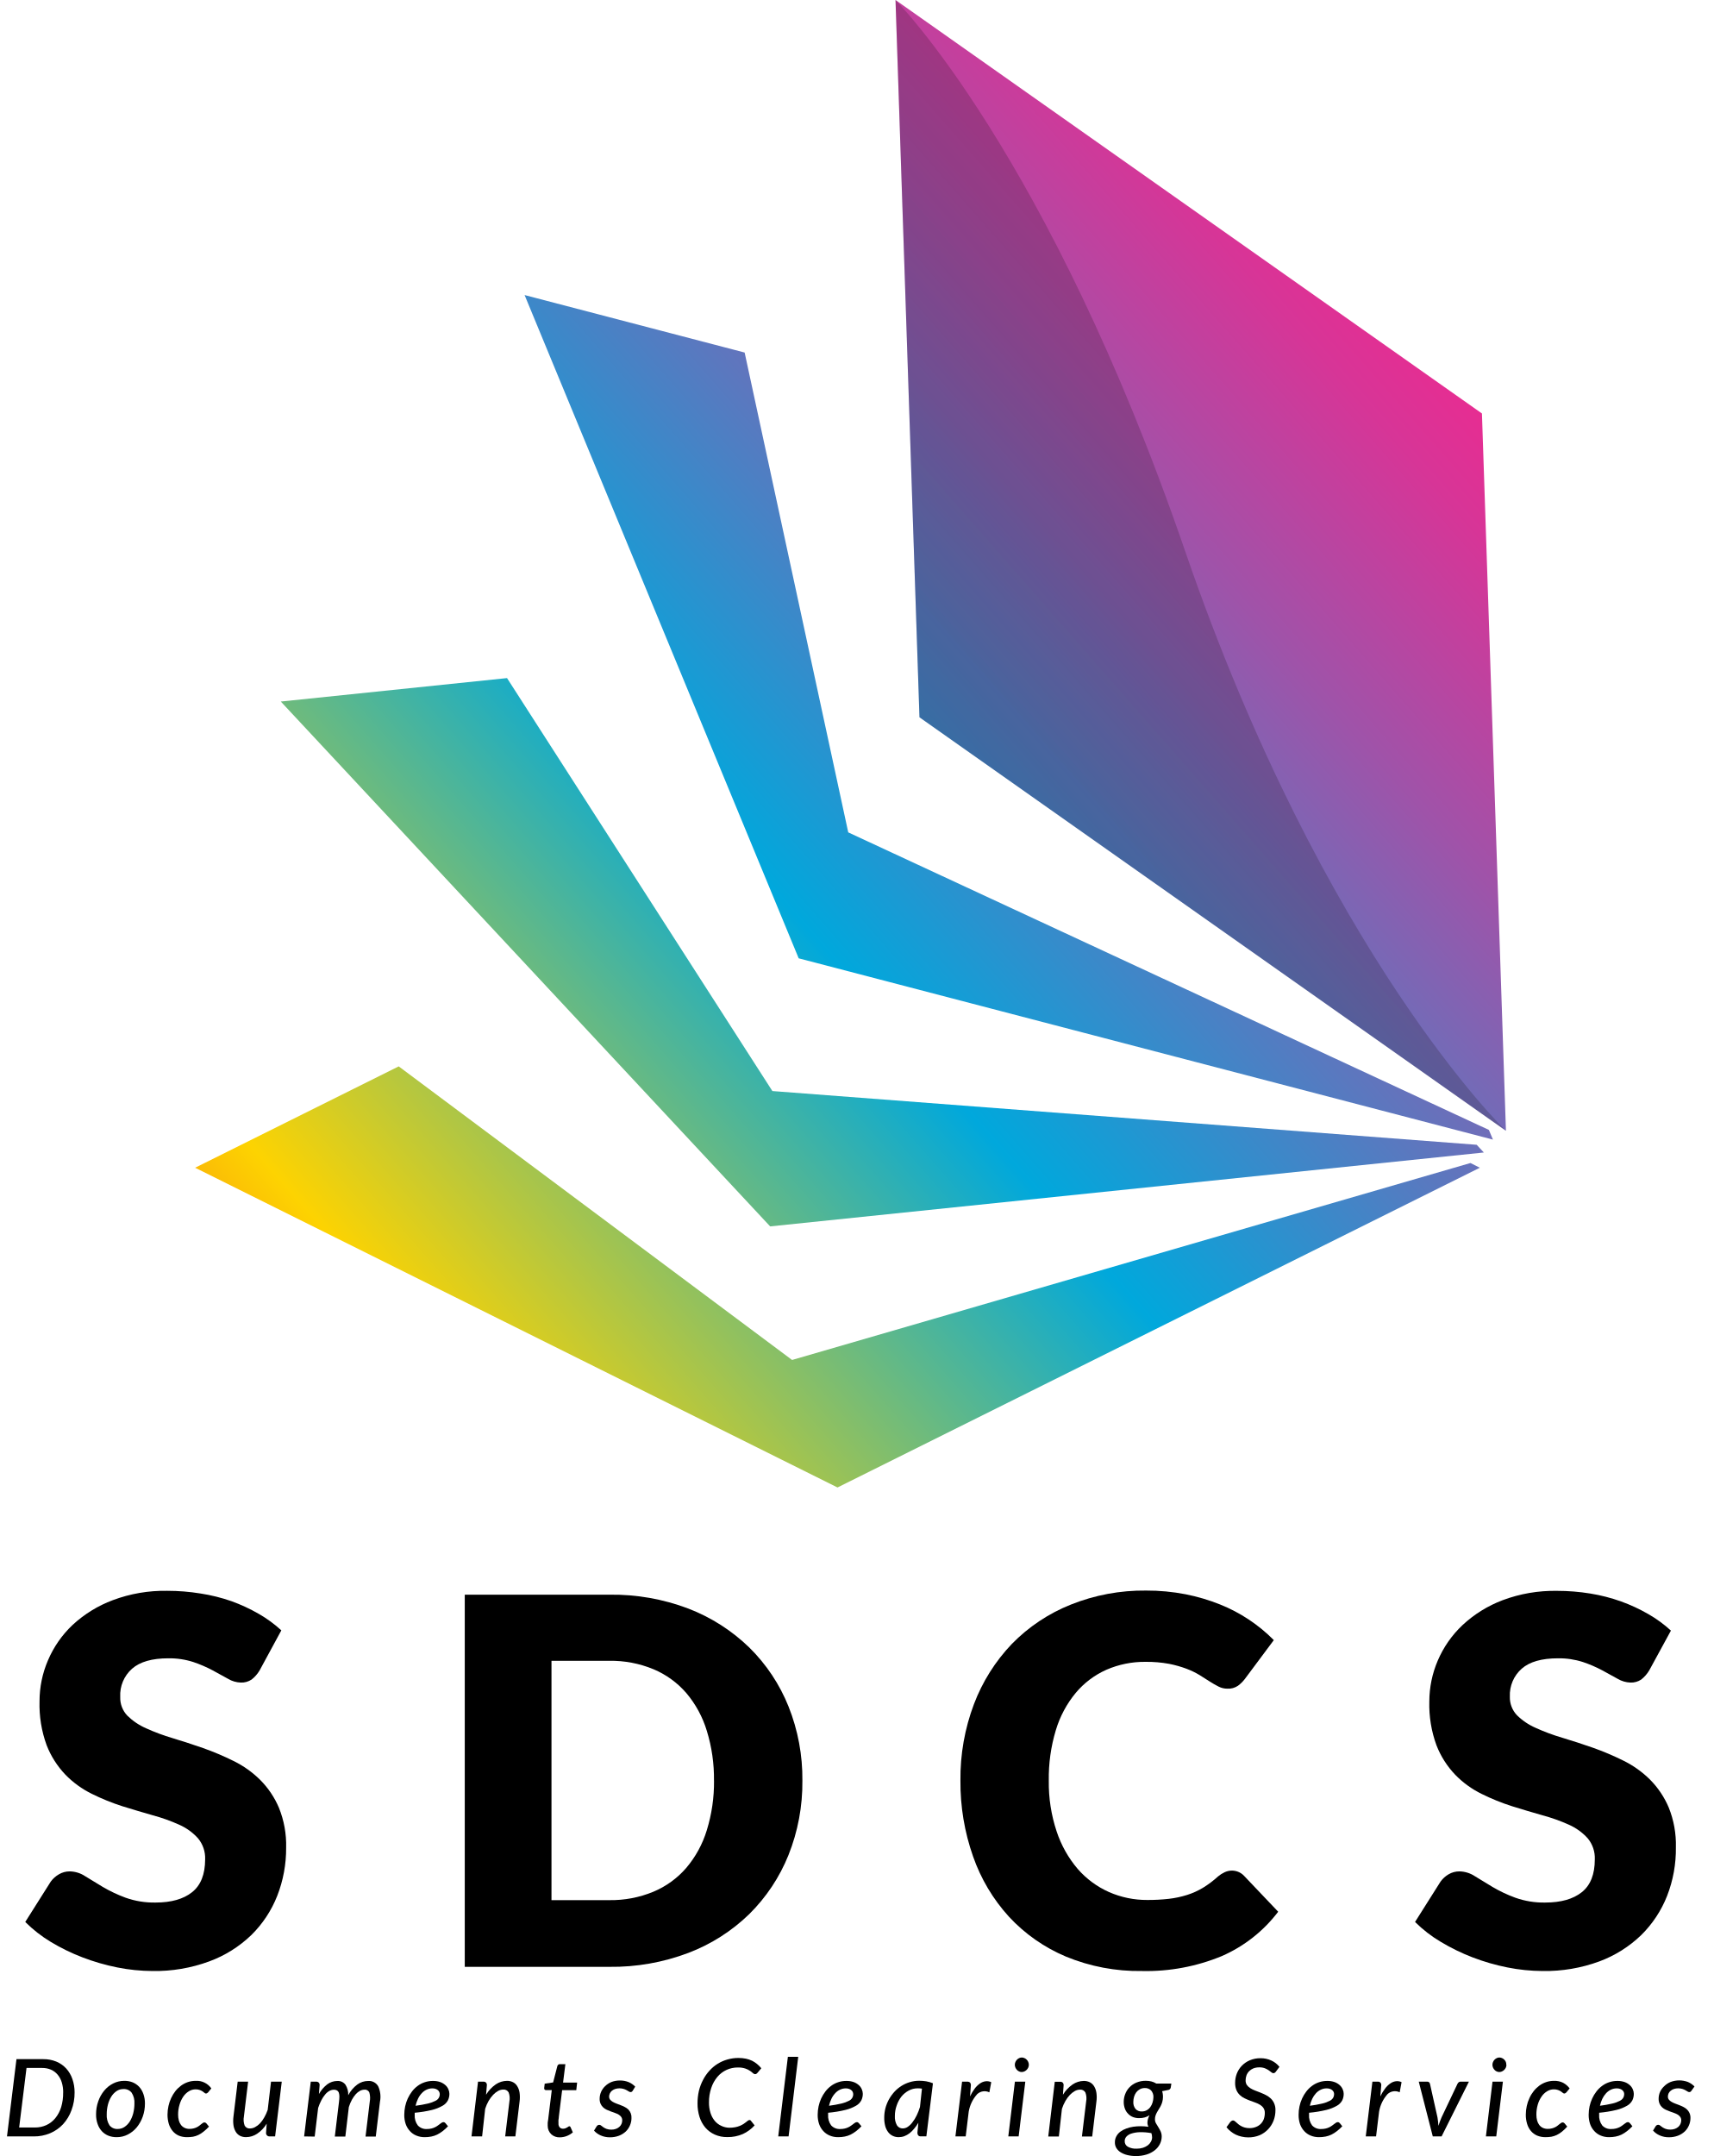
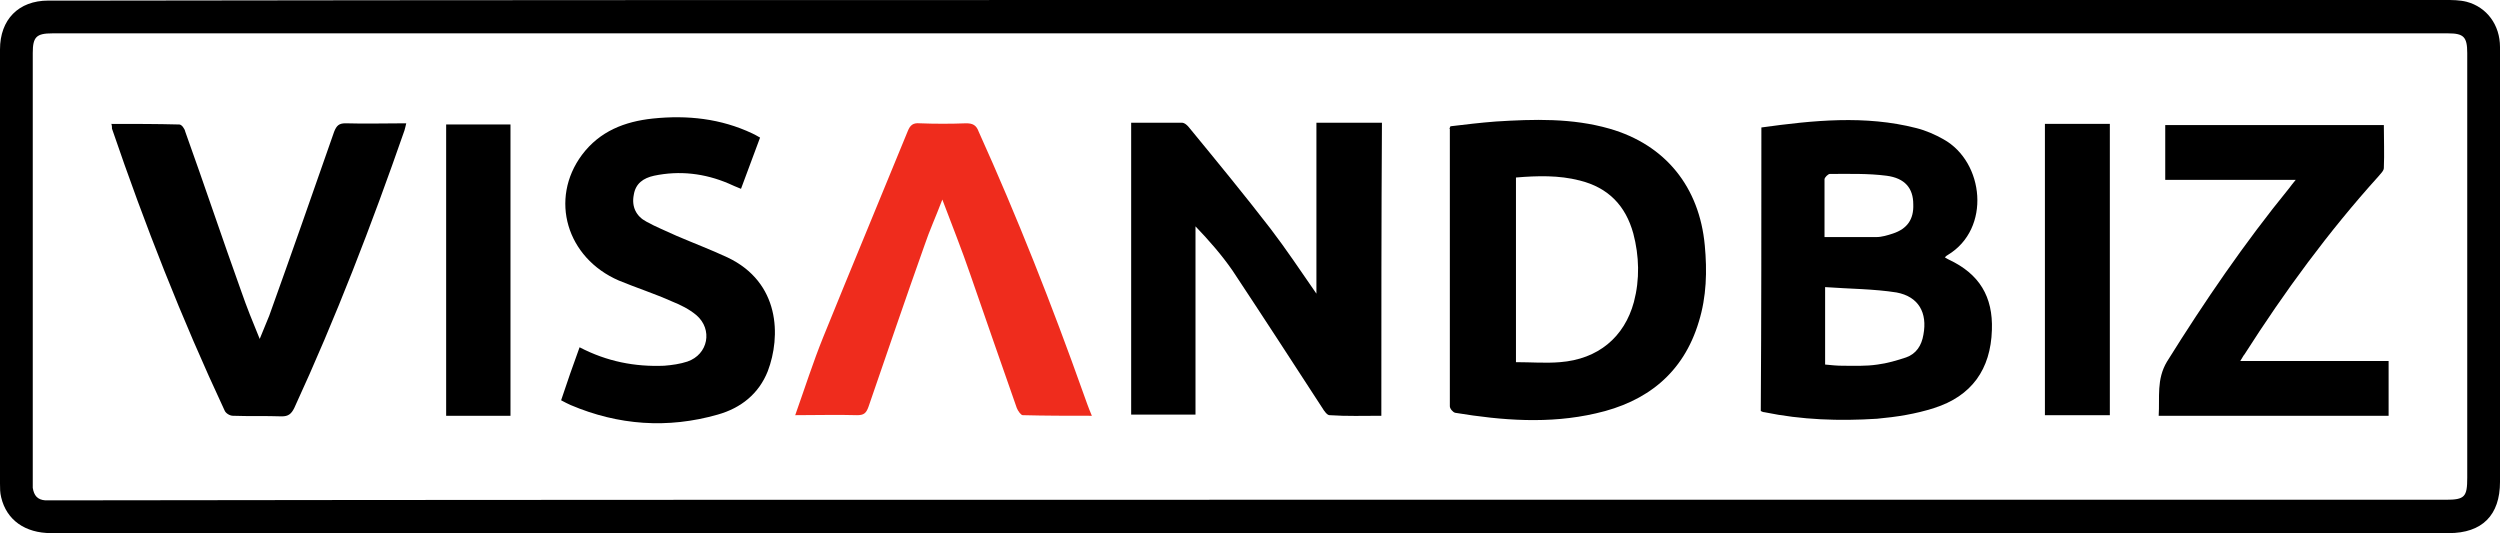
- <svg xmlns="http://www.w3.org/2000/svg" xmlns:xlink="http://www.w3.org/1999/xlink" viewBox="0 0 407 512">
-   <defs>
-     <style>.cls-1{isolation:isolate;}.cls-2{fill:url(#linear-gradient);}.cls-3{fill:url(#linear-gradient-2);}.cls-4{fill:url(#linear-gradient-3);}.cls-5{fill:url(#linear-gradient-4);}.cls-6{fill:#221f1f;opacity:0.2;mix-blend-mode:multiply;}</style>
-     <linearGradient id="linear-gradient" x1="379.68" y1="118.51" x2="46.13" y2="411.56" gradientUnits="userSpaceOnUse">
-       <stop offset="0" stop-color="#ec2a90" />
-       <stop offset="0.06" stop-color="#d73597" />
-       <stop offset="0.18" stop-color="#9f53a9" />
-       <stop offset="0.34" stop-color="#4882c5" />
-       <stop offset="0.47" stop-color="#00a8dc" />
-       <stop offset="0.77" stop-color="#fdd301" />
-       <stop offset="1" stop-color="#ec1e29" />
-     </linearGradient>
-     <linearGradient id="linear-gradient-2" x1="355.97" y1="91.53" x2="22.43" y2="384.58" xlink:href="#linear-gradient" />
-     <linearGradient id="linear-gradient-3" x1="344.37" y1="78.32" x2="10.82" y2="371.37" xlink:href="#linear-gradient" />
-     <linearGradient id="linear-gradient-4" x1="346.34" y1="80.56" x2="12.79" y2="373.62" xlink:href="#linear-gradient" />
-   </defs>
-   <g class="cls-1">
-     <g id="Layer_1" data-name="Layer 1">
-       <polygon class="cls-2" points="188.15 322.96 94.71 253.24 46.35 277.31 198.94 353.24 351.52 277.31 349.29 276.19 188.15 322.96" />
-       <polygon class="cls-3" points="183.47 259.1 120.44 161.03 66.7 166.6 182.94 291.24 352.47 273.69 350.77 271.86 183.47 259.1" />
-       <polygon class="cls-4" points="201.49 197.67 176.88 83.72 124.61 70.07 189.72 227.58 354.63 270.63 353.67 268.33 201.49 197.67" />
-       <polygon class="cls-5" points="352.02 98.19 212.72 0 218.41 170.34 357.72 268.53 352.02 98.19" />
-       <path class="cls-6" d="M212.71,0S249,36.26,281.56,131c33,96,76.16,137.56,76.16,137.56L218.41,170.34Z" />
-       <path d="M61.68,396.66a7.82,7.82,0,0,1-1.91,2.19,4.32,4.32,0,0,1-2.58.72,6.25,6.25,0,0,1-3-.88l-3.64-2a30.53,30.53,0,0,0-4.64-2,18.48,18.48,0,0,0-5.95-.88q-5.76,0-8.58,2.46A8.36,8.36,0,0,0,28.56,403a6.12,6.12,0,0,0,1.69,4.43,14.81,14.81,0,0,0,4.46,3A48.32,48.32,0,0,0,41,412.77q3.56,1.07,7.25,2.36a64.8,64.8,0,0,1,7.25,3.07,24,24,0,0,1,6.31,4.49,20.89,20.89,0,0,1,4.46,6.64,23.65,23.65,0,0,1,1.7,9.43,30.85,30.85,0,0,1-2.12,11.47,26.9,26.9,0,0,1-6.16,9.31,28.66,28.66,0,0,1-10,6.25,37.13,37.13,0,0,1-13.44,2.28,43.53,43.53,0,0,1-8.4-.85,50.45,50.45,0,0,1-8.28-2.4,47.22,47.22,0,0,1-7.52-3.67A31.62,31.62,0,0,1,6,456.42l6.06-9.59A6.3,6.3,0,0,1,14,445.1a5,5,0,0,1,2.57-.69,6.86,6.86,0,0,1,3.67,1.15c1.24.77,2.63,1.62,4.19,2.55a33.58,33.58,0,0,0,5.37,2.54,20.09,20.09,0,0,0,7.16,1.16q5.58,0,8.67-2.46t3.1-7.8a7.36,7.36,0,0,0-1.7-5,13.18,13.18,0,0,0-4.46-3.22,41.17,41.17,0,0,0-6.28-2.24q-3.51-1-7.22-2.15A52.18,52.18,0,0,1,21.82,426a22.83,22.83,0,0,1-6.28-4.55,21.39,21.39,0,0,1-4.46-7A28,28,0,0,1,9.39,404a24.57,24.57,0,0,1,2-9.7,25,25,0,0,1,5.88-8.44A29,29,0,0,1,26.8,380a35.09,35.09,0,0,1,12.92-2.22,49,49,0,0,1,7.92.64A41.2,41.2,0,0,1,55,380.25a40.57,40.57,0,0,1,6.46,3,30.16,30.16,0,0,1,5.37,3.92Z" />
-       <path d="M190.6,422.87a46.41,46.41,0,0,1-3.31,17.68,41.45,41.45,0,0,1-9.31,14,42.3,42.3,0,0,1-14.47,9.22,51.28,51.28,0,0,1-18.78,3.31H110.4V378.7h34.33A50.87,50.87,0,0,1,163.51,382,42.9,42.9,0,0,1,178,391.26a41.13,41.13,0,0,1,9.31,14A46.25,46.25,0,0,1,190.6,422.87Zm-21,0a38.58,38.58,0,0,0-1.7-11.83,25.17,25.17,0,0,0-4.89-9,21.1,21.1,0,0,0-7.79-5.64,26.39,26.39,0,0,0-10.5-2H131v56.84h13.71a26.39,26.39,0,0,0,10.5-2,21.1,21.1,0,0,0,7.79-5.64,25.17,25.17,0,0,0,4.89-8.95A38.79,38.79,0,0,0,169.61,422.87Z" />
-       <path d="M292.64,444.22a4.15,4.15,0,0,1,1.45.28,3.88,3.88,0,0,1,1.4.94l8.13,8.55a33.81,33.81,0,0,1-13.38,10.53,46.92,46.92,0,0,1-19,3.55,45.42,45.42,0,0,1-18.05-3.43,39.14,39.14,0,0,1-13.53-9.47,41.59,41.59,0,0,1-8.52-14.31,52.93,52.93,0,0,1-3-18,49.87,49.87,0,0,1,3.21-18.17,42.41,42.41,0,0,1,9-14.29,40.6,40.6,0,0,1,14-9.34,46.75,46.75,0,0,1,17.89-3.34,48.28,48.28,0,0,1,9.38.88,46,46,0,0,1,8.21,2.43,37.66,37.66,0,0,1,12.75,8.46l-6.92,9.28a8.3,8.3,0,0,1-1.58,1.55,4.05,4.05,0,0,1-2.55.7,4.49,4.49,0,0,1-2.06-.49,22,22,0,0,1-2.06-1.18l-2.4-1.52a18.55,18.55,0,0,0-3.09-1.51,26,26,0,0,0-4.18-1.19,29,29,0,0,0-5.62-.48,22.68,22.68,0,0,0-9.31,1.88,20.2,20.2,0,0,0-7.28,5.49,25.26,25.26,0,0,0-4.73,8.86,39.27,39.27,0,0,0-1.67,12A36.48,36.48,0,0,0,251,434.94a26.53,26.53,0,0,0,5,8.89,21.34,21.34,0,0,0,7.43,5.49,22.33,22.33,0,0,0,9.1,1.88,43.91,43.91,0,0,0,5.1-.27A23.46,23.46,0,0,0,282,450a17.74,17.74,0,0,0,3.76-1.7,24,24,0,0,0,3.58-2.7,7.27,7.27,0,0,1,1.58-1A4.15,4.15,0,0,1,292.64,444.22Z" />
-       <path d="M391.77,396.66a8,8,0,0,1-1.91,2.19,4.32,4.32,0,0,1-2.58.72,6.32,6.32,0,0,1-3-.88l-3.64-2a30.1,30.1,0,0,0-4.64-2,18.46,18.46,0,0,0-5.94-.88q-5.78,0-8.59,2.46a8.36,8.36,0,0,0-2.82,6.64,6.13,6.13,0,0,0,1.7,4.43,14.68,14.68,0,0,0,4.46,3,47.78,47.78,0,0,0,6.31,2.34c2.37.71,4.78,1.5,7.25,2.36a65.6,65.6,0,0,1,7.25,3.07,24.21,24.21,0,0,1,6.31,4.49,21.06,21.06,0,0,1,4.46,6.64,23.65,23.65,0,0,1,1.7,9.43A30.66,30.66,0,0,1,396,450.23a26.87,26.87,0,0,1-6.15,9.31,28.66,28.66,0,0,1-9.95,6.25,37.21,37.21,0,0,1-13.44,2.28,43.53,43.53,0,0,1-8.4-.85,50.56,50.56,0,0,1-8.29-2.4,48.07,48.07,0,0,1-7.52-3.67,31.24,31.24,0,0,1-6.12-4.73l6.06-9.59a6.26,6.26,0,0,1,1.91-1.73,5,5,0,0,1,2.58-.69,6.89,6.89,0,0,1,3.67,1.15q1.84,1.15,4.19,2.55a32.77,32.77,0,0,0,5.37,2.54,20.05,20.05,0,0,0,7.16,1.16q5.58,0,8.67-2.46t3.09-7.8a7.36,7.36,0,0,0-1.69-5,13.28,13.28,0,0,0-4.46-3.22,41.57,41.57,0,0,0-6.28-2.24q-3.53-1-7.22-2.15a51.68,51.68,0,0,1-7.22-2.92,22.68,22.68,0,0,1-6.28-4.55,21.23,21.23,0,0,1-4.46-7,28,28,0,0,1-1.7-10.41,24.74,24.74,0,0,1,2-9.7,25.13,25.13,0,0,1,5.89-8.44,29,29,0,0,1,9.52-5.91,35.09,35.09,0,0,1,12.92-2.22,49,49,0,0,1,7.92.64,41,41,0,0,1,7.31,1.88,40.17,40.17,0,0,1,6.46,3,29.8,29.8,0,0,1,5.37,3.92Z" />
-       <path d="M17.72,496.88a11.81,11.81,0,0,1-.74,4.25,9.91,9.91,0,0,1-2,3.32,9,9,0,0,1-3.07,2.14,9.72,9.72,0,0,1-3.87.76H1.66L3.91,489H10.3a8,8,0,0,1,3.08.58,6.75,6.75,0,0,1,2.34,1.63,7.16,7.16,0,0,1,1.47,2.5A9.48,9.48,0,0,1,17.72,496.88Zm-2.71.06a8,8,0,0,0-.34-2.43,5.11,5.11,0,0,0-1-1.85,4.28,4.28,0,0,0-1.56-1.16,5.13,5.13,0,0,0-2.09-.41H6.3L4.55,505.23H8.29a6.41,6.41,0,0,0,2.73-.57A6,6,0,0,0,13.15,503a7.81,7.81,0,0,0,1.38-2.61A11.6,11.6,0,0,0,15,496.94Z" />
-       <path d="M27.73,507.53a5.22,5.22,0,0,1-2-.36,4.38,4.38,0,0,1-1.54-1.06,4.86,4.86,0,0,1-1-1.7,6.53,6.53,0,0,1-.37-2.3,9,9,0,0,1,.52-3.1,8.15,8.15,0,0,1,1.42-2.54,6.59,6.59,0,0,1,2.13-1.7,5.75,5.75,0,0,1,2.63-.62,5.22,5.22,0,0,1,2,.36,4.47,4.47,0,0,1,1.54,1.06,4.86,4.86,0,0,1,1,1.7,6.49,6.49,0,0,1,.37,2.28,9.29,9.29,0,0,1-.52,3.1,8.6,8.6,0,0,1-1.42,2.54,6.73,6.73,0,0,1-2.13,1.71A5.67,5.67,0,0,1,27.73,507.53Zm.23-1.95a2.84,2.84,0,0,0,1.63-.49,4.43,4.43,0,0,0,1.26-1.32,7.24,7.24,0,0,0,.8-1.92,9.49,9.49,0,0,0,.28-2.28,4.23,4.23,0,0,0-.67-2.62,2.3,2.3,0,0,0-1.94-.85,2.83,2.83,0,0,0-1.64.49,4.4,4.4,0,0,0-1.25,1.32,6.73,6.73,0,0,0-.8,1.91,9,9,0,0,0-.28,2.28,4.33,4.33,0,0,0,.66,2.61A2.31,2.31,0,0,0,28,505.58Z" />
-       <path d="M48.32,506.24a6,6,0,0,1-1.21.77,5.09,5.09,0,0,1-1.25.41,8.9,8.9,0,0,1-1.42.11,5,5,0,0,1-2-.38A4,4,0,0,1,41,506.06a5,5,0,0,1-.9-1.69,7.52,7.52,0,0,1-.31-2.19,9.43,9.43,0,0,1,.23-2.06,9,9,0,0,1,.64-1.89,8.57,8.57,0,0,1,1-1.64,7.21,7.21,0,0,1,1.35-1.3,6,6,0,0,1,1.61-.84,5.77,5.77,0,0,1,1.87-.3,4.24,4.24,0,0,1,3.71,1.8l-.78.95a1.24,1.24,0,0,1-.22.18.49.49,0,0,1-.63-.08,5.36,5.36,0,0,0-.44-.34,3.49,3.49,0,0,0-.67-.33,2.81,2.81,0,0,0-1-.16,3,3,0,0,0-1.6.46,4.37,4.37,0,0,0-1.32,1.26,6.74,6.74,0,0,0-.89,1.91,7.94,7.94,0,0,0-.34,2.39,5.11,5.11,0,0,0,.18,1.4,3.09,3.09,0,0,0,.52,1.06,2.33,2.33,0,0,0,.85.67,2.64,2.64,0,0,0,1.16.24,3.7,3.7,0,0,0,1-.12,3.66,3.66,0,0,0,.75-.28,3.47,3.47,0,0,0,.59-.37c.16-.14.32-.26.46-.37a2.82,2.82,0,0,1,.38-.28.65.65,0,0,1,.36-.12.62.62,0,0,1,.46.23l.63.77A11.74,11.74,0,0,1,48.32,506.24Z" />
-       <path d="M66.93,494.34l-1.58,13H64.11a.8.8,0,0,1-.91-.89l.15-2.13a7.48,7.48,0,0,1-2.27,2.39,4.72,4.72,0,0,1-2.59.81A3.07,3.07,0,0,1,57,507.2a2.56,2.56,0,0,1-1-.95,4.18,4.18,0,0,1-.54-1.54,7.71,7.71,0,0,1,0-2.1l1-8.27h2.48l-1,8.27a4,4,0,0,0,.17,2.16,1.31,1.31,0,0,0,1.3.69,2.52,2.52,0,0,0,1.18-.32,4.66,4.66,0,0,0,1.17-.89,7.4,7.4,0,0,0,1-1.39,10.48,10.48,0,0,0,.83-1.82l.79-6.7Z" />
-       <path d="M72.24,507.35l1.58-13h1.25a.87.87,0,0,1,.63.2.83.83,0,0,1,.22.64l-.16,2.09a7.64,7.64,0,0,1,2-2.32,4.06,4.06,0,0,1,2.36-.78,2.26,2.26,0,0,1,1.93.87,4.32,4.32,0,0,1,.67,2.52A7.42,7.42,0,0,1,84.91,495a4.36,4.36,0,0,1,2.53-.82,2.53,2.53,0,0,1,2.4,1.27,6,6,0,0,1,.42,3.65l-1,8.28H86.83l1-8.28a4.77,4.77,0,0,0-.09-2.16,1.11,1.11,0,0,0-1.16-.69,2.33,2.33,0,0,0-1.07.27,3.82,3.82,0,0,0-1,.8,7.59,7.59,0,0,0-.91,1.3,9.72,9.72,0,0,0-.74,1.77l-.83,7H79.53l1-8.28a10.61,10.61,0,0,0,.09-1.27,3.07,3.07,0,0,0-.14-.89,1,1,0,0,0-.41-.51,1.34,1.34,0,0,0-.73-.18,2.3,2.3,0,0,0-1.13.3,3.59,3.59,0,0,0-1,.87,7.28,7.28,0,0,0-.89,1.36,12.17,12.17,0,0,0-.75,1.81l-.82,6.79Z" />
-       <path d="M106.42,504.94a11.19,11.19,0,0,1-1.29,1.17,8.13,8.13,0,0,1-1.29.81,5.6,5.6,0,0,1-1.38.46,7.51,7.51,0,0,1-1.56.15,5,5,0,0,1-2-.38,4.11,4.11,0,0,1-1.53-1.07,4.74,4.74,0,0,1-1-1.67,6.54,6.54,0,0,1-.34-2.19,9.66,9.66,0,0,1,.21-2,9,9,0,0,1,.62-1.88,9.26,9.26,0,0,1,1-1.66,6.7,6.7,0,0,1,1.34-1.32,5.78,5.78,0,0,1,1.67-.87,6,6,0,0,1,2-.32,5,5,0,0,1,1.73.28,3.79,3.79,0,0,1,1.21.73,2.76,2.76,0,0,1,.71,1,2.69,2.69,0,0,1,.23,1.05,3.49,3.49,0,0,1-.35,1.55,3.2,3.2,0,0,1-1.26,1.28,9.66,9.66,0,0,1-2.51,1,27.86,27.86,0,0,1-4.12.67c0,.08,0,.16,0,.23v.24a3.8,3.8,0,0,0,.73,2.53,2.7,2.7,0,0,0,2.18.86,4.32,4.32,0,0,0,1.07-.12,4.11,4.11,0,0,0,.84-.3,4,4,0,0,0,.65-.39l.52-.39.44-.31a.84.84,0,0,1,.42-.12.49.49,0,0,1,.25.07.91.91,0,0,1,.21.18Zm-3.71-9a3.17,3.17,0,0,0-1.41.32,3.54,3.54,0,0,0-1.15.87,5,5,0,0,0-.87,1.3,8.12,8.12,0,0,0-.57,1.64,28.74,28.74,0,0,0,3-.54,7.37,7.37,0,0,0,1.75-.65,1.69,1.69,0,0,0,1-1.59,1.27,1.27,0,0,0-.4-.89,1.69,1.69,0,0,0-.56-.33A2.2,2.2,0,0,0,102.71,495.94Z" />
-       <path d="M115.46,497.45a8,8,0,0,1,2.32-2.47,4.83,4.83,0,0,1,2.64-.83,3.07,3.07,0,0,1,1.45.33,2.48,2.48,0,0,1,1,.95,4,4,0,0,1,.55,1.54,7.78,7.78,0,0,1,0,2.1l-1,8.28H120l1-8.28a4,4,0,0,0-.17-2.16,1.34,1.34,0,0,0-1.31-.69,2.53,2.53,0,0,0-1.2.33,4.91,4.91,0,0,0-1.18.92,7.93,7.93,0,0,0-1.07,1.44,9.45,9.45,0,0,0-.82,1.88l-.73,6.56H112l1.55-13h1.26a.84.84,0,0,1,.62.2.83.83,0,0,1,.22.64Z" />
-       <path d="M130.1,504.84v-.2c0-.08,0-.19,0-.35s0-.36.06-.61.08-.59.13-1l.78-6.33h-1.4a.39.39,0,0,1-.31-.13.49.49,0,0,1-.09-.4l.12-1,2-.29,1-3.88a.7.7,0,0,1,.22-.34.52.52,0,0,1,.36-.12h1.33l-.55,4.37h3.34l-.2,1.81h-3.36l-.77,6.2c0,.35-.07.63-.1.85s0,.38,0,.5a2,2,0,0,0,0,.27.49.49,0,0,0,0,.11,1.25,1.25,0,0,0,.3.91,1,1,0,0,0,.78.31,1.51,1.51,0,0,0,.55-.09,2.75,2.75,0,0,0,.42-.2l.3-.2a.4.4,0,0,1,.23-.09.28.28,0,0,1,.18.06.7.7,0,0,1,.12.18l.53,1.21a4.92,4.92,0,0,1-1.46.87,4.66,4.66,0,0,1-1.63.31,2.85,2.85,0,0,1-2-.7A2.76,2.76,0,0,1,130.1,504.84Z" />
-       <path d="M150.28,496.52a.7.7,0,0,1-.22.23.49.49,0,0,1-.28.07.69.69,0,0,1-.4-.14l-.51-.3a3.9,3.9,0,0,0-.73-.31,3.35,3.35,0,0,0-1-.14,3.2,3.2,0,0,0-1,.15,2.43,2.43,0,0,0-.78.42,1.73,1.73,0,0,0-.49.62,1.67,1.67,0,0,0-.18.76,1.18,1.18,0,0,0,.23.73,2.52,2.52,0,0,0,.6.51,5.29,5.29,0,0,0,.86.41l1,.38a9.33,9.33,0,0,1,1,.44,3.74,3.74,0,0,1,.86.59A2.68,2.68,0,0,1,150,503a4.29,4.29,0,0,1-.36,1.73,4.36,4.36,0,0,1-1,1.46,5.11,5.11,0,0,1-1.62,1,5.94,5.94,0,0,1-2.13.37,5.23,5.23,0,0,1-2.21-.45,4.63,4.63,0,0,1-1.58-1.14l.62-1a.74.74,0,0,1,.65-.37.65.65,0,0,1,.43.18,5.39,5.39,0,0,0,.52.39,3.72,3.72,0,0,0,.75.39,3.17,3.17,0,0,0,1.16.18,3.06,3.06,0,0,0,1.08-.18,2.49,2.49,0,0,0,.81-.48,2,2,0,0,0,.68-1.55,1.4,1.4,0,0,0-.23-.8,2,2,0,0,0-.6-.55,4.45,4.45,0,0,0-.85-.39l-1-.36c-.32-.13-.65-.26-1-.41a3.33,3.33,0,0,1-.85-.57,2.57,2.57,0,0,1-.6-.84,2.73,2.73,0,0,1-.23-1.2,4.11,4.11,0,0,1,.33-1.61,4.27,4.27,0,0,1,.95-1.37,4.76,4.76,0,0,1,1.51-1,5.39,5.39,0,0,1,2-.36,5.3,5.3,0,0,1,2.11.39,4.72,4.72,0,0,1,1.55,1.07Z" />
-       <path d="M173.22,505.29a7.84,7.84,0,0,0,1.46-.13,6.49,6.49,0,0,0,1.12-.34,6.34,6.34,0,0,0,.83-.44c.22-.15.43-.3.59-.43l.43-.34a.58.58,0,0,1,.33-.14.41.41,0,0,1,.21,0,.38.38,0,0,1,.14.11l.92,1.15a8.62,8.62,0,0,1-2.79,2.05,8.85,8.85,0,0,1-3.68.73,7,7,0,0,1-3-.6,6.46,6.46,0,0,1-2.23-1.65,7.4,7.4,0,0,1-1.38-2.52,10.31,10.31,0,0,1-.48-3.22,13.22,13.22,0,0,1,.33-3,11.42,11.42,0,0,1,1-2.63,10.06,10.06,0,0,1,1.51-2.16,9,9,0,0,1,4.27-2.65,9.23,9.23,0,0,1,2.6-.36,9,9,0,0,1,1.79.17,6.76,6.76,0,0,1,1.46.49,6.43,6.43,0,0,1,1.19.78,6.84,6.84,0,0,1,1,1l-.9,1.08a1.07,1.07,0,0,1-.25.23.56.56,0,0,1-.35.09.73.73,0,0,1-.5-.25,6,6,0,0,0-.69-.54,4.51,4.51,0,0,0-1.1-.54,5.19,5.19,0,0,0-1.77-.25,6.27,6.27,0,0,0-4.88,2.24,8,8,0,0,0-1.45,2.62,10.41,10.41,0,0,0-.54,3.45,7.94,7.94,0,0,0,.36,2.48,5.47,5.47,0,0,0,1,1.87,4.38,4.38,0,0,0,1.53,1.18A4.54,4.54,0,0,0,173.22,505.29Z" />
-       <path d="M184.86,507.35l2.29-18.9h2.46l-2.29,18.9Z" />
-       <path d="M204.63,504.94a11.19,11.19,0,0,1-1.29,1.17,8.13,8.13,0,0,1-1.29.81,5.6,5.6,0,0,1-1.38.46,7.51,7.51,0,0,1-1.56.15,5,5,0,0,1-2-.38,4.23,4.23,0,0,1-1.54-1.07,4.72,4.72,0,0,1-1-1.67,6.54,6.54,0,0,1-.34-2.19,9.66,9.66,0,0,1,.21-2,9,9,0,0,1,.62-1.88,8.72,8.72,0,0,1,1-1.66,6.7,6.7,0,0,1,1.34-1.32,5.78,5.78,0,0,1,1.67-.87,5.92,5.92,0,0,1,2-.32,5,5,0,0,1,1.73.28,3.79,3.79,0,0,1,1.21.73,2.76,2.76,0,0,1,.71,1,2.69,2.69,0,0,1,.23,1.05,3.49,3.49,0,0,1-.35,1.55,3.2,3.2,0,0,1-1.26,1.28,9.61,9.61,0,0,1-2.52,1,27.47,27.47,0,0,1-4.11.67c0,.08,0,.16,0,.23v.24a3.86,3.86,0,0,0,.72,2.53,2.73,2.73,0,0,0,2.19.86,4.32,4.32,0,0,0,1.07-.12,4.11,4.11,0,0,0,.84-.3,4,4,0,0,0,.65-.39l.52-.39.44-.31a.84.84,0,0,1,.42-.12.49.49,0,0,1,.25.07,1.18,1.18,0,0,1,.21.18Zm-3.71-9a3.17,3.17,0,0,0-1.41.32,3.54,3.54,0,0,0-1.15.87,5,5,0,0,0-.87,1.3,8.12,8.12,0,0,0-.57,1.64,28.74,28.74,0,0,0,3-.54,7.37,7.37,0,0,0,1.75-.65,1.69,1.69,0,0,0,1-1.59,1.32,1.32,0,0,0-.1-.46,1,1,0,0,0-.31-.43,1.55,1.55,0,0,0-.55-.33A2.2,2.2,0,0,0,200.92,495.94Z" />
-       <path d="M218.15,504.1a10,10,0,0,1-1,1.41,6.65,6.65,0,0,1-1.1,1.09,5,5,0,0,1-1.23.69,3.87,3.87,0,0,1-1.34.24,3.23,3.23,0,0,1-1.4-.3,3,3,0,0,1-1.09-.88,4.22,4.22,0,0,1-.71-1.44,7.41,7.41,0,0,1-.24-2,9.09,9.09,0,0,1,.28-2.26,9.41,9.41,0,0,1,.83-2.08,9.88,9.88,0,0,1,1.28-1.79,8.07,8.07,0,0,1,1.68-1.41,7.81,7.81,0,0,1,2-.91,7.52,7.52,0,0,1,2.23-.33,10.14,10.14,0,0,1,1.66.13,7.37,7.37,0,0,1,1.61.47l-1.56,12.6h-1.31a.72.72,0,0,1-.65-.25,1.07,1.07,0,0,1-.17-.61ZM219,496a6.78,6.78,0,0,0-1-.07,4.44,4.44,0,0,0-2.14.53,5.67,5.67,0,0,0-1.74,1.43A7.22,7.22,0,0,0,213,500a7.11,7.11,0,0,0-.43,2.48,4.05,4.05,0,0,0,.49,2.23,1.58,1.58,0,0,0,1.41.74,2.1,2.1,0,0,0,1.18-.39,4.48,4.48,0,0,0,1.1-1.08,8.88,8.88,0,0,0,1-1.62,13.53,13.53,0,0,0,.78-2Z" />
-       <path d="M230.42,497.85a10.91,10.91,0,0,1,1.1-1.84,5.59,5.59,0,0,1,1.23-1.21,3,3,0,0,1,1.33-.54,2.41,2.41,0,0,1,1.38.21l-.45,2.41a2.58,2.58,0,0,0-2.9.44,8.33,8.33,0,0,0-2,4.13l-.72,5.9h-2.44l1.58-13h1.25a.88.88,0,0,1,.63.2.87.87,0,0,1,.21.64Z" />
-       <path d="M243.55,494.34l-1.58,13h-2.46l1.57-13Zm.84-4a1.66,1.66,0,0,1-.14.66,2,2,0,0,1-.39.55,1.79,1.79,0,0,1-.54.37,1.6,1.6,0,0,1-.63.14,1.43,1.43,0,0,1-.61-.14,1.59,1.59,0,0,1-.52-.37,1.87,1.87,0,0,1-.36-.55,1.63,1.63,0,0,1,0-1.32,1.87,1.87,0,0,1,.36-.55,2,2,0,0,1,.53-.38,1.56,1.56,0,0,1,.63-.14,1.51,1.51,0,0,1,.62.14,1.58,1.58,0,0,1,.54.37,1.62,1.62,0,0,1,.37.55A1.52,1.52,0,0,1,244.39,490.32Z" />
-       <path d="M252.49,497.45A8,8,0,0,1,254.8,495a4.85,4.85,0,0,1,2.64-.83,3.14,3.14,0,0,1,1.46.33,2.6,2.6,0,0,1,1,.95,4.18,4.18,0,0,1,.54,1.54,7.36,7.36,0,0,1,0,2.1l-1,8.28H257l1-8.28a4,4,0,0,0-.17-2.16,1.33,1.33,0,0,0-1.3-.69,2.57,2.57,0,0,0-1.21.33,5.12,5.12,0,0,0-1.18.92,7.46,7.46,0,0,0-1.06,1.44,9.46,9.46,0,0,0-.83,1.88l-.73,6.56H249l1.55-13h1.26a.88.88,0,0,1,.63.2.87.87,0,0,1,.21.64Z" />
-       <path d="M278.24,494.8l-.12.83a.73.73,0,0,1-.53.67l-1.54.31a3,3,0,0,1,.15.64,4.26,4.26,0,0,1,.05.73,4.35,4.35,0,0,1-.15,1.13,4.85,4.85,0,0,1-.35.93,6.94,6.94,0,0,1-.46.8c-.16.25-.31.5-.45.76a4.54,4.54,0,0,0-.35.78,2.48,2.48,0,0,0-.14.87,1.9,1.9,0,0,0,.25,1,10,10,0,0,0,.55.91,8.78,8.78,0,0,1,.55,1,3,3,0,0,1,.25,1.26,4,4,0,0,1-.44,1.76,4.4,4.4,0,0,1-1.21,1.46,5.93,5.93,0,0,1-1.92,1,8.14,8.14,0,0,1-2.55.37,8.23,8.23,0,0,1-2.07-.24,5.33,5.33,0,0,1-1.58-.66,3.23,3.23,0,0,1-1-1,2.51,2.51,0,0,1-.35-1.32,2.91,2.91,0,0,1,.35-1.47,3.34,3.34,0,0,1,.95-1.1,5.32,5.32,0,0,1,1.4-.74,8.35,8.35,0,0,1,1.67-.43,11.92,11.92,0,0,1,1.8-.12,12.85,12.85,0,0,1,1.78.13,2.27,2.27,0,0,1-.16-.46,2.23,2.23,0,0,1-.06-.54,3.06,3.06,0,0,1,.12-.81,4.28,4.28,0,0,1,.37-.93,4,4,0,0,1-1.09.51,4.91,4.91,0,0,1-1.4.18,4,4,0,0,1-1.39-.24A3.2,3.2,0,0,1,268,502a3.37,3.37,0,0,1-.78-1.2,4.54,4.54,0,0,1-.29-1.68,5.08,5.08,0,0,1,.35-1.83,4.58,4.58,0,0,1,1-1.59,4.79,4.79,0,0,1,1.65-1.13,5.57,5.57,0,0,1,2.27-.43,5.19,5.19,0,0,1,1.32.16,4.14,4.14,0,0,1,1.14.49Zm-4.57,12.8a3.12,3.12,0,0,0-.05-.55,3.06,3.06,0,0,0-.12-.48,13.11,13.11,0,0,0-2.84-.22,7.12,7.12,0,0,0-2,.35,2.63,2.63,0,0,0-1.14.75,1.59,1.59,0,0,0-.36,1,1.47,1.47,0,0,0,.73,1.34,3.94,3.94,0,0,0,2.12.47,5,5,0,0,0,1.48-.21,4,4,0,0,0,1.15-.58,2.54,2.54,0,0,0,.73-.84A2.1,2.1,0,0,0,273.67,507.6Zm-2.44-6.18a2.36,2.36,0,0,0,1.17-.29,2.76,2.76,0,0,0,.86-.77,3.55,3.55,0,0,0,.52-1.07,4.57,4.57,0,0,0,.2-1.21,2.28,2.28,0,0,0-.55-1.65,2,2,0,0,0-1.51-.57,2.39,2.39,0,0,0-1.15.28,2.74,2.74,0,0,0-.86.73,3.44,3.44,0,0,0-.52,1.05,4.24,4.24,0,0,0-.18,1.22,2.44,2.44,0,0,0,.53,1.69A1.89,1.89,0,0,0,271.23,501.42Z" />
-       <path d="M303.1,491.93a1,1,0,0,1-.29.3.6.6,0,0,1-.35.1.72.72,0,0,1-.47-.22c-.17-.14-.38-.3-.63-.47a5.1,5.1,0,0,0-.91-.48,3.56,3.56,0,0,0-1.31-.21,3.86,3.86,0,0,0-1.41.24,3.08,3.08,0,0,0-1,.66,2.82,2.82,0,0,0-.64,1,3.44,3.44,0,0,0-.21,1.2,1.91,1.91,0,0,0,.3,1.09,2.92,2.92,0,0,0,.81.75,6.26,6.26,0,0,0,1.13.56l1.3.5c.45.18.88.38,1.3.59a5.18,5.18,0,0,1,1.14.8,3.65,3.65,0,0,1,.8,1.15,3.82,3.82,0,0,1,.31,1.63,6.88,6.88,0,0,1-.45,2.49,6.24,6.24,0,0,1-1.31,2.06,6.18,6.18,0,0,1-2,1.4,6.93,6.93,0,0,1-2.71.51,6.6,6.6,0,0,1-1.56-.18,6.51,6.51,0,0,1-1.41-.48,5.87,5.87,0,0,1-1.19-.76,5.35,5.35,0,0,1-1-1l.92-1.26a1.44,1.44,0,0,1,.3-.24.64.64,0,0,1,.35-.1.64.64,0,0,1,.36.13l.41.34.5.44a4.18,4.18,0,0,0,.66.43,3.68,3.68,0,0,0,.85.34,4.23,4.23,0,0,0,1.12.14,4,4,0,0,0,1.51-.27,3.33,3.33,0,0,0,1.15-.73,3.23,3.23,0,0,0,.73-1.14,4.36,4.36,0,0,0,.24-1.47,2,2,0,0,0-.3-1.14,2.57,2.57,0,0,0-.8-.77,5.64,5.64,0,0,0-1.13-.54l-1.29-.47c-.44-.17-.87-.35-1.3-.56a4.22,4.22,0,0,1-1.13-.78,3.57,3.57,0,0,1-.8-1.18,4.38,4.38,0,0,1-.3-1.72,6.13,6.13,0,0,1,.41-2.2,5.61,5.61,0,0,1,1.2-1.86,5.81,5.81,0,0,1,1.9-1.29,6.38,6.38,0,0,1,2.53-.48,6,6,0,0,1,2.6.56,5.29,5.29,0,0,1,1.89,1.49Z" />
-       <path d="M318.85,504.94a12.13,12.13,0,0,1-1.3,1.17,7.62,7.62,0,0,1-1.28.81,5.6,5.6,0,0,1-1.38.46,7.65,7.65,0,0,1-1.56.15,5.05,5.05,0,0,1-2-.38,4.27,4.27,0,0,1-1.53-1.07,4.74,4.74,0,0,1-1-1.67,6.81,6.81,0,0,1-.33-2.19,9,9,0,0,1,.21-2,8.46,8.46,0,0,1,.62-1.88,8.23,8.23,0,0,1,1-1.66,6.7,6.7,0,0,1,1.34-1.32,5.73,5.73,0,0,1,1.66-.87,6,6,0,0,1,2-.32,4.94,4.94,0,0,1,1.73.28,3.68,3.68,0,0,1,1.21.73,2.76,2.76,0,0,1,.71,1,2.52,2.52,0,0,1,.23,1.05,3.49,3.49,0,0,1-.34,1.55,3.2,3.2,0,0,1-1.26,1.28,9.61,9.61,0,0,1-2.52,1,27.92,27.92,0,0,1-4.11.67,1.85,1.85,0,0,0,0,.23v.24a3.86,3.86,0,0,0,.72,2.53,2.7,2.7,0,0,0,2.19.86,4.32,4.32,0,0,0,1.07-.12,4.11,4.11,0,0,0,.84-.3,4.47,4.47,0,0,0,.65-.39l.52-.39a5.14,5.14,0,0,1,.44-.31.79.79,0,0,1,.42-.12.52.52,0,0,1,.25.07l.21.18Zm-3.72-9a3.1,3.1,0,0,0-1.4.32,3.58,3.58,0,0,0-1.16.87,5.27,5.27,0,0,0-.87,1.3,8.11,8.11,0,0,0-.56,1.64,28.48,28.48,0,0,0,3-.54,7.2,7.2,0,0,0,1.75-.65,1.87,1.87,0,0,0,.81-.75,1.74,1.74,0,0,0,.2-.84,1.29,1.29,0,0,0-.09-.46,1.27,1.27,0,0,0-.31-.43,1.55,1.55,0,0,0-.55-.33A2.26,2.26,0,0,0,315.13,495.94Z" />
-       <path d="M327.88,497.85A10.29,10.29,0,0,1,329,496a5.19,5.19,0,0,1,1.23-1.21,2.94,2.94,0,0,1,1.32-.54,2.4,2.4,0,0,1,1.38.21l-.45,2.41a2.57,2.57,0,0,0-2.89.44,8.33,8.33,0,0,0-2,4.13l-.72,5.9h-2.45l1.58-13h1.25a.85.85,0,0,1,.63.2.83.83,0,0,1,.22.64Z" />
-       <path d="M348.93,494.34l-6.49,13h-2.1l-3.33-13h2a.64.64,0,0,1,.44.14.75.75,0,0,1,.22.36l1.79,8c.06.36.11.71.14,1s.06.68.08,1c.11-.34.22-.68.34-1s.25-.68.4-1l3.8-8a1,1,0,0,1,.3-.36.74.74,0,0,1,.43-.14Z" />
-       <path d="M357,494.34l-1.58,13h-2.46l1.57-13Zm.84-4a1.66,1.66,0,0,1-.14.66,2,2,0,0,1-.39.55,1.79,1.79,0,0,1-.54.37,1.6,1.6,0,0,1-.63.14,1.51,1.51,0,0,1-.62-.14,1.55,1.55,0,0,1-.51-.37,1.87,1.87,0,0,1-.36-.55,1.63,1.63,0,0,1,0-1.32,1.87,1.87,0,0,1,.36-.55,2,2,0,0,1,.53-.38,1.47,1.47,0,0,1,1.25,0,1.58,1.58,0,0,1,.54.37,1.62,1.62,0,0,1,.37.55A1.52,1.52,0,0,1,357.8,490.32Z" />
-       <path d="M371,506.24a6.26,6.26,0,0,1-1.21.77,5.3,5.3,0,0,1-1.26.41,8.77,8.77,0,0,1-1.41.11,5.11,5.11,0,0,1-2-.38,4.1,4.1,0,0,1-1.47-1.09,4.64,4.64,0,0,1-.9-1.69,7.2,7.2,0,0,1-.31-2.19,9.43,9.43,0,0,1,.23-2.06,8.41,8.41,0,0,1,.64-1.89,7.69,7.69,0,0,1,1-1.64,7.16,7.16,0,0,1,1.34-1.3,6.08,6.08,0,0,1,1.62-.84,5.71,5.71,0,0,1,1.86-.3,4.56,4.56,0,0,1,2.17.46,4.67,4.67,0,0,1,1.55,1.34l-.78.95a1.3,1.3,0,0,1-.23.18.5.5,0,0,1-.26.08.53.53,0,0,1-.36-.16l-.45-.34a3.22,3.22,0,0,0-.67-.33,2.75,2.75,0,0,0-1-.16,3,3,0,0,0-1.6.46,4.15,4.15,0,0,0-1.32,1.26,6.49,6.49,0,0,0-.9,1.91,8.27,8.27,0,0,0-.33,2.39,5.11,5.11,0,0,0,.18,1.4,3.09,3.09,0,0,0,.52,1.06,2.29,2.29,0,0,0,.84.67,2.7,2.7,0,0,0,1.16.24,3.6,3.6,0,0,0,1-.12,3.55,3.55,0,0,0,.76-.28,3,3,0,0,0,.58-.37l.46-.37a3.68,3.68,0,0,1,.39-.28.62.62,0,0,1,.35-.12.61.61,0,0,1,.46.23l.63.77A10.85,10.85,0,0,1,371,506.24Z" />
-       <path d="M387.76,504.94a12.13,12.13,0,0,1-1.3,1.17,7.62,7.62,0,0,1-1.28.81,5.6,5.6,0,0,1-1.38.46,7.65,7.65,0,0,1-1.56.15,5.05,5.05,0,0,1-2-.38,4.27,4.27,0,0,1-1.53-1.07,4.74,4.74,0,0,1-1-1.67,6.8,6.8,0,0,1-.34-2.19,9.66,9.66,0,0,1,.21-2,9,9,0,0,1,.63-1.88,8.23,8.23,0,0,1,1-1.66,6.7,6.7,0,0,1,1.34-1.32,5.73,5.73,0,0,1,1.66-.87,6,6,0,0,1,2-.32,5,5,0,0,1,1.73.28,3.68,3.68,0,0,1,1.21.73,2.76,2.76,0,0,1,.71,1,2.52,2.52,0,0,1,.23,1.05,3.49,3.49,0,0,1-.34,1.55,3.2,3.2,0,0,1-1.26,1.28,9.61,9.61,0,0,1-2.52,1,27.92,27.92,0,0,1-4.11.67,1.85,1.85,0,0,0,0,.23v.24a3.86,3.86,0,0,0,.72,2.53,2.7,2.7,0,0,0,2.18.86,4.4,4.4,0,0,0,1.08-.12,4.34,4.34,0,0,0,.84-.3,3.88,3.88,0,0,0,.64-.39l.52-.39.45-.31a.79.79,0,0,1,.42-.12.52.52,0,0,1,.25.07l.21.18Zm-3.72-9a3.17,3.17,0,0,0-1.41.32,3.65,3.65,0,0,0-1.15.87,5.27,5.27,0,0,0-.87,1.3,7.54,7.54,0,0,0-.56,1.64,28.48,28.48,0,0,0,3-.54,7.2,7.2,0,0,0,1.75-.65,1.87,1.87,0,0,0,.81-.75,1.74,1.74,0,0,0,.2-.84,1.29,1.29,0,0,0-.09-.46,1.27,1.27,0,0,0-.31-.43,1.55,1.55,0,0,0-.55-.33A2.26,2.26,0,0,0,384,495.94Z" />
-       <path d="M401.77,496.52a.71.71,0,0,1-.23.23.45.45,0,0,1-.27.07.7.7,0,0,1-.41-.14l-.51-.3a4.09,4.09,0,0,0-.72-.31,3.42,3.42,0,0,0-1-.14,3.2,3.2,0,0,0-1,.15,2.28,2.28,0,0,0-.77.42,1.73,1.73,0,0,0-.67,1.38,1.12,1.12,0,0,0,.23.73,2.18,2.18,0,0,0,.6.51,5.17,5.17,0,0,0,.85.41c.32.12.65.24,1,.38a9.49,9.49,0,0,1,1,.44,3.68,3.68,0,0,1,.85.59,2.73,2.73,0,0,1,.6.85,2.76,2.76,0,0,1,.23,1.2,4.29,4.29,0,0,1-.36,1.73,4.23,4.23,0,0,1-1,1.46,5,5,0,0,1-1.62,1,5.93,5.93,0,0,1-2.12.37,5.24,5.24,0,0,1-2.22-.45,4.58,4.58,0,0,1-1.57-1.14l.61-1a.74.74,0,0,1,.65-.37.65.65,0,0,1,.43.18c.14.12.32.25.52.39a4.13,4.13,0,0,0,.76.39,3.12,3.12,0,0,0,1.15.18,3.06,3.06,0,0,0,1.08-.18,2.65,2.65,0,0,0,.82-.48,2.12,2.12,0,0,0,.68-1.55,1.33,1.33,0,0,0-.24-.8,2,2,0,0,0-.6-.55,4.45,4.45,0,0,0-.85-.39l-1-.36c-.33-.13-.66-.26-1-.41a3.33,3.33,0,0,1-.85-.57,2.57,2.57,0,0,1-.6-.84,2.89,2.89,0,0,1-.23-1.2,4.11,4.11,0,0,1,.33-1.61,4.31,4.31,0,0,1,1-1.37,4.54,4.54,0,0,1,1.51-1,5.85,5.85,0,0,1,4.12,0,4.87,4.87,0,0,1,1.56,1.07Z" />
-     </g>
-   </g>
+ <svg xmlns="http://www.w3.org/2000/svg" version="1.1" id="Layer_1" x="0px" y="0px" viewBox="0 0 419.7 89.4" style="enable-background:new 0 0 419.7 89.4;" xml:space="preserve">
+   <style type="text/css">
+ 	.st0{fill:#EF2C1D;}
+ </style>
+   <path d="M209.9,0c66.9,0,133.7,0,200.6,0c1.2,0,2.4,0,3.6,0.3c3.4,0.9,5.6,3.9,5.6,7.6c0,9.6,0,19.2,0,28.8c0,14.7,0,29.4,0,44.2  c0,5.6-3,8.6-8.6,8.6c-134.2,0-268.3,0-402.5,0c-4.4,0-7.5-2.2-8.4-6C0,82.7,0,82,0,81.2C0,56.9,0,32.6,0,8.3c0-5,3.1-8.2,8.1-8.2  c2.2,0,4.4,0,6.6,0C79.8,0,144.8,0,209.9,0z M209.7,83.9c67,0,133.9,0,200.9,0c3.2,0,3.6-0.5,3.6-3.7c0-23.8,0-47.6,0-71.3  c0-2.7-0.6-3.3-3.2-3.3c-134.1,0-268.1,0-402.2,0c-2.7,0-3.3,0.6-3.3,3.3c0,23.9,0,47.8,0,71.8c0,0.4,0,0.8,0,1.2  c0.2,1.3,0.8,2,2.1,2.1c0.6,0,1.2,0,1.7,0C76.2,83.9,142.9,83.9,209.7,83.9z" />
+   <path d="M295.7,21.4c8.7-1.2,17.4-2.1,26,0.1c1.6,0.4,3.2,1.1,4.6,1.9c6.8,3.8,8,15,0.7,19.4c-0.2,0.1-0.3,0.2-0.5,0.4  c0.3,0.2,0.5,0.3,0.7,0.4c5.1,2.4,7.4,6.2,7.2,11.8c-0.2,6.6-3.4,11.1-9.7,13.1c-3.1,1-6.3,1.5-9.6,1.8c-6.3,0.4-12.6,0.2-18.9-1.1  c-0.2,0-0.4-0.1-0.6-0.2C295.7,53.2,295.7,37.4,295.7,21.4z M306.4,48.2c0,4.6,0,8.7,0,13c1,0.1,2,0.2,2.9,0.2c2,0,3.9,0.1,5.9-0.2  c1.6-0.2,3.3-0.7,4.8-1.2c1.7-0.6,2.6-2,2.9-3.8c0.7-3.7-0.8-6.4-4.5-7.1C314.6,48.5,310.6,48.5,306.4,48.2z M306.3,39.8  c3,0,5.8,0,8.7,0c0.9,0,1.9-0.3,2.8-0.6c2.4-0.8,3.5-2.4,3.4-4.9c0-2.7-1.4-4.4-4.5-4.8c-3.1-0.4-6.3-0.3-9.5-0.3  c-0.3,0-0.9,0.6-0.9,0.9C306.3,33.4,306.3,36.6,306.3,39.8z" />
+   <path d="M231.9,69.8c-3,0-5.8,0.1-8.7-0.1c-0.4,0-0.9-0.7-1.2-1.2c-5-7.7-10-15.4-15.1-23.1c-1.8-2.6-3.9-5-6.2-7.4  c0,10.5,0,21,0,31.6c-3.7,0-7.2,0-10.8,0c0-16.3,0-32.6,0-49c2.9,0,5.7,0,8.5,0c0.5,0,1,0.5,1.3,0.9c4.6,5.6,9.2,11.2,13.6,16.9  c2.6,3.4,5,7,7.7,10.9c0-9.8,0-19.2,0-28.7c3.8,0,7.3,0,11,0C231.9,37.1,231.9,53.4,231.9,69.8z" />
+   <path d="M243.5,21.2c2.5-0.3,5-0.6,7.6-0.8c6.4-0.4,12.8-0.6,19.1,1.2c9.4,2.7,15.1,9.8,16,19.6c0.4,4.3,0.3,8.6-1,12.8  c-2.6,8.7-8.8,13.5-17.3,15.4c-7.8,1.8-15.7,1.2-23.6-0.1c-0.4-0.1-0.9-0.7-0.9-1.1c0-15.5,0-31.1,0-46.6  C243.3,21.7,243.3,21.6,243.5,21.2z M254.5,29.8c0,10.4,0,20.7,0,31c2.5,0,5,0.2,7.4,0c6.4-0.5,10.8-4.2,12.4-10.1  c1-3.8,0.9-7.7-0.1-11.5c-1.3-4.7-4.2-7.7-9-8.9C261.7,29.4,258.1,29.5,254.5,29.8z" />
+   <path d="M376.1,60.6c8.4,0,16.6,0,24.9,0c0,3.1,0,6.1,0,9.2c-12.8,0-25.6,0-38.6,0c0.2-3.1-0.4-6.1,1.4-9.1  c6.3-10.1,13-19.9,20.5-29.1c0.3-0.4,0.6-0.8,1.1-1.4c-7.4,0-14.6,0-21.9,0c0-3.2,0-6.2,0-9.2c12.2,0,24.4,0,36.7,0  c0,2.4,0.1,4.8,0,7.2c0,0.5-0.6,1-0.9,1.4c-8.4,9.3-15.8,19.4-22.5,29.9C376.6,59.7,376.5,60,376.1,60.6z" />
+   <path d="M18.7,20.8c3.9,0,7.6,0,11.4,0.1c0.4,0,0.9,0.7,1,1.2c3.2,8.9,6.2,17.9,9.4,26.8c0.9,2.6,1.9,5.1,3.1,8  c0.6-1.5,1.1-2.7,1.6-3.9c3.7-10.3,7.3-20.6,10.9-30.9c0.4-1,0.8-1.4,1.9-1.4c3.3,0.1,6.7,0,10.2,0c-0.1,0.5-0.2,0.8-0.3,1.2  c-5.5,15.8-11.5,31.4-18.5,46.6c-0.5,1-1,1.4-2.1,1.4c-2.7-0.1-5.5,0-8.2-0.1c-0.5,0-1.2-0.4-1.4-0.9c-7.2-15.4-13.4-31.2-18.9-47.3  C18.8,21.4,18.8,21.1,18.7,20.8z" />
+   <path class="st0" d="M183.3,69.8c-4,0-7.8,0-11.6-0.1c-0.3,0-0.8-0.7-1-1.2c-2.6-7.4-5.2-14.9-7.8-22.4c-1.4-4.1-3-8.1-4.7-12.6  c-1.1,2.9-2.2,5.3-3,7.7c-3.2,9-6.3,18.1-9.4,27.1c-0.4,1.1-0.8,1.4-1.9,1.4c-3.4-0.1-6.8,0-10.4,0c1.6-4.5,3-8.9,4.7-13.1  c4.7-11.6,9.5-23.1,14.2-34.6c0.4-1,0.9-1.4,2-1.3c2.6,0.1,5.2,0.1,7.8,0c1.1,0,1.7,0.3,2.1,1.4c6.5,14.4,12.3,29.1,17.6,44  C182.3,67.2,182.7,68.4,183.3,69.8z" />
+   <path d="M97.3,58.3c4.6,2.4,9.3,3.3,14.2,3.1c1.3-0.1,2.7-0.3,3.9-0.7c3.5-1.2,4.3-5.4,1.5-7.8c-1.2-1-2.6-1.7-4.1-2.3  c-2.9-1.3-6-2.3-8.9-3.5c-8.8-3.8-11.7-13.7-6.2-21.1c3-4,7.2-5.6,11.9-6.1c5.8-0.6,11.4,0,16.7,2.5c0.4,0.2,0.8,0.4,1.3,0.7  c-1.1,2.9-2.1,5.7-3.2,8.6c-0.8-0.3-1.4-0.6-2.1-0.9c-4-1.7-8.2-2.2-12.5-1.3c-1.8,0.4-3.1,1.3-3.4,3.2c-0.4,2,0.4,3.6,2.1,4.5  c1.6,0.9,3.4,1.6,5.1,2.4c2.8,1.2,5.7,2.3,8.5,3.6c8.9,4.2,9,13.3,6.8,19.1c-1.5,3.8-4.5,6.2-8.4,7.3c-8.4,2.4-16.7,1.8-24.7-1.6  c-0.5-0.2-1-0.5-1.6-0.8C95.2,64.2,96.2,61.3,97.3,58.3z" />
+   <path d="M343.3,20.8c3.7,0,7.2,0,10.9,0c0,16.3,0,32.6,0,48.9c-3.7,0-7.2,0-10.9,0C343.3,53.4,343.3,37.2,343.3,20.8z" />
+   <path d="M85.7,69.8c-3.6,0-7.1,0-10.8,0c0-16.3,0-32.5,0-48.9c3.5,0,7.1,0,10.8,0C85.7,37.1,85.7,53.3,85.7,69.8z" />
</svg>
